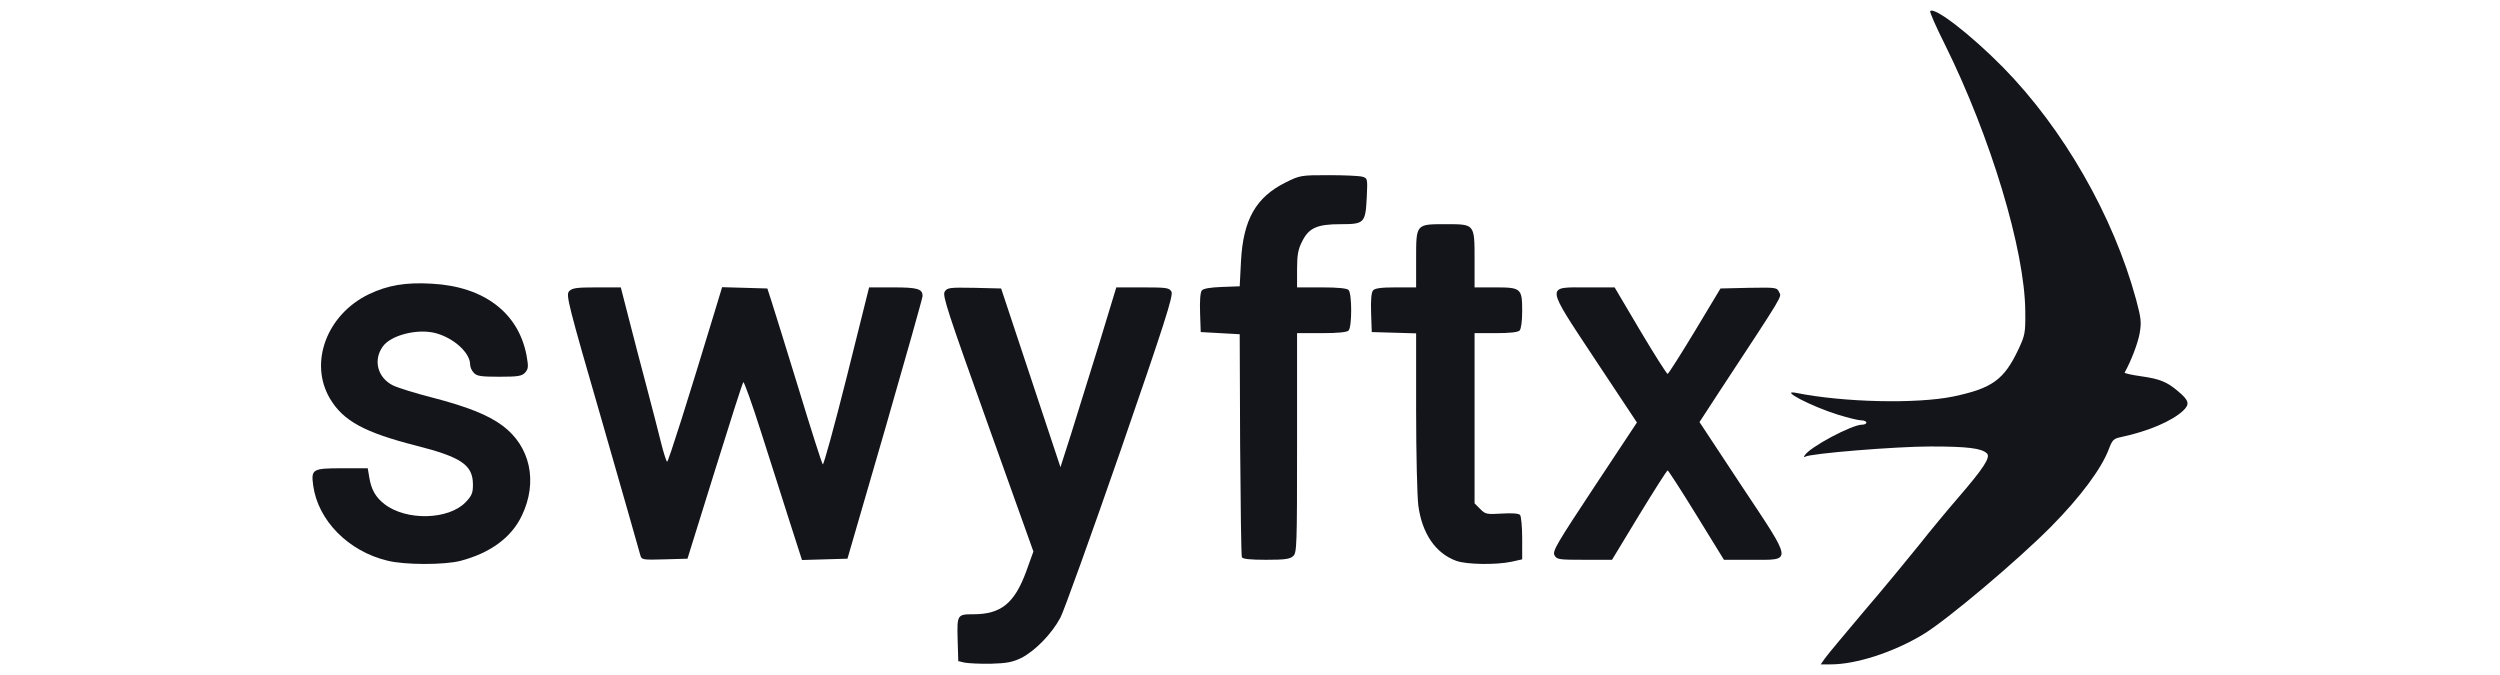
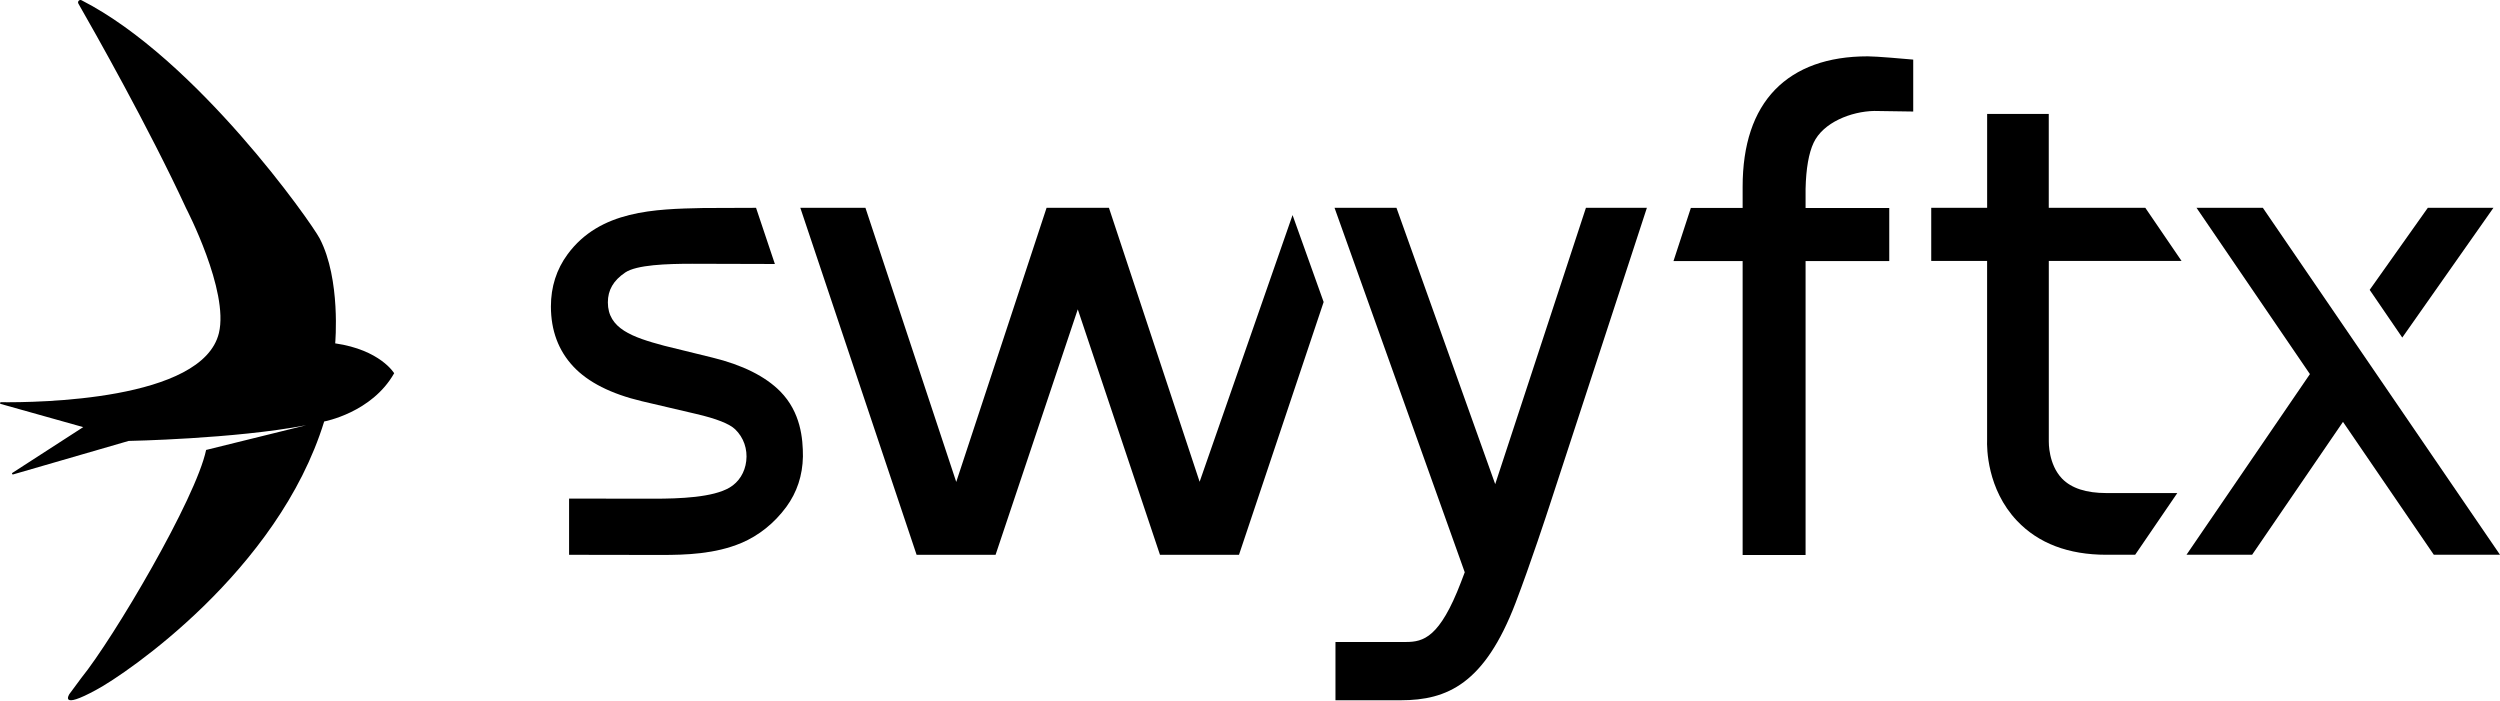
- <svg xmlns="http://www.w3.org/2000/svg" width="200" height="54" viewBox="0 0 150 54" fill="none">
-   <path d="M52.182 53.012 51.662 52.89 51.61 51.164C51.558 49.176 51.576 49.141 52.874 49.141 55.091 49.141 56.165 48.252 57.1 45.707l.572-1.587-3.654-10.216c-3.187-8.909-3.637-10.268-3.446-10.565C50.779 23.008 50.952 22.991 52.944 23.026L55.091 23.078l2.373 7.148 2.373 7.148L60.702 34.671C61.17 33.19 62.174 29.947 62.936 27.489l1.368-4.498H66.417C68.357 22.991 68.547 23.026 68.72 23.339 68.876 23.636 68.166 25.867 64.651 36.031c-2.355 6.782-4.52 12.796-4.814 13.372C59.144 50.71 57.793 52.088 56.684 52.645 55.992 52.977 55.524 53.064 54.26 53.099 53.411 53.116 52.476 53.064 52.182 53.012z" fill="#13151b" />
-   <path d="M120.986 52.681C121.176 52.402 122.596 50.711 124.138 48.88 125.696 47.067 127.671 44.661 128.554 43.563 129.42 42.464 130.822 40.773 131.654 39.815 133.715 37.426 134.251 36.589 133.957 36.275 133.524 35.857 132.416 35.718 129.42 35.718 126.683 35.718 119.826 36.275 119.41 36.537 119.306 36.607 119.289 36.554 119.375 36.432 119.774 35.77 123.151 33.974 123.965 33.974 124.155 33.974 124.311 33.904 124.311 33.8 124.311 33.713 124.12 33.626 123.895 33.626 123.653 33.626 122.822 33.416 122.025 33.172 119.86 32.492 117.297 31.15 118.683 31.429 122.51 32.196 128.311 32.318 131.238 31.725 134.39 31.063 135.325 30.383 136.485 27.925 137.005 26.809 137.04 26.617 137.022 24.909 136.988 20.01 134.251 10.944 130.597 3.57 129.887 2.158 129.35.937 129.42.885 129.766.536 132.641 2.75 135.239 5.383 140.07 10.299 144.071 17.273 145.889 23.967 146.305 25.519 146.322 25.798 146.166 26.704 146.01 27.506 145.508 28.831 144.971 29.808 144.937 29.86 145.543 29.999 146.305 30.104 147.794 30.313 148.365 30.557 149.231 31.289 150.132 32.039 150.201 32.335 149.647 32.858 148.746 33.695 146.876 34.497 144.677 34.968 144.088 35.09 143.984 35.194 143.707 35.927 143.118 37.496 141.438 39.745 139.118 42.098c-2.685 2.72-8.417 7.549-10.287 8.665C126.458 52.192 123.48 53.151 121.453 53.151H120.657L120.986 52.681z" fill="#13151b" />
-   <path d="M5.995 44.853C2.86 44.103.436 41.628.055 38.838-.118 37.531-.014 37.461 2.393 37.461H4.419L4.54 38.176C4.696 39.169 5.06 39.797 5.77 40.337 7.519 41.68 10.879 41.593 12.247 40.181 12.749 39.658 12.835 39.431 12.835 38.769c0-1.569-.918-2.197-4.555-3.121-4.104-1.046-5.819-1.97-6.875-3.748-1.714-2.877-.26-6.747 3.117-8.368 1.507-.715 2.927-.959 5.022-.837C13.736 22.921 16.489 25.031 17.13 28.465 17.286 29.337 17.269 29.511 17.009 29.808 16.749 30.087 16.455 30.139 14.948 30.139 13.459 30.139 13.147 30.087 12.905 29.825 12.732 29.651 12.61 29.354 12.61 29.163 12.61 28.221 11.294 27.036 9.857 26.652 8.402 26.268 6.255 26.809 5.614 27.733c-.779 1.098-.398 2.493.831 3.103C6.843 31.028 8.246 31.464 9.545 31.795 12.42 32.545 14.03 33.19 15.191 34.044 17.425 35.7 18.048 38.542 16.749 41.244 15.918 43.005 14.221 44.243 11.831 44.87 10.55 45.202 7.363 45.202 5.995 44.853z" fill="#13151b" />
-   <path d="M91.511 44.87C89.848 44.278 88.757 42.674 88.463 40.425 88.376 39.71 88.29 36.31 88.29 32.893V26.669L86.523 26.617 84.74 26.565 84.688 25.031C84.653 24.037 84.705 23.392 84.844 23.235 84.982 23.061 85.484 22.991 86.662 22.991h1.628V20.759C88.29 17.9 88.255 17.935 90.662 17.935 92.983 17.935 92.966 17.9 92.966 20.777v2.214H94.594C96.689 22.991 96.775 23.061 96.775 24.891 96.775 25.693 96.689 26.321 96.568 26.443 96.429 26.582 95.754 26.652 94.663 26.652H92.966v6.799 6.817L93.416 40.721C93.832 41.139 93.935 41.157 95.13 41.087 95.91 41.035 96.481 41.07 96.602 41.192 96.689 41.279 96.775 42.116 96.775 43.057v1.691L95.91 44.94C94.697 45.201 92.325 45.167 91.511 44.87z" fill="#13151b" />
-   <path d="M26.222 44.4C26.17 44.173 24.802 39.414 23.192 33.8c-2.754-9.501-2.927-10.199-2.667-10.495C20.767 23.043 21.096 22.991 22.724 22.991h1.94L25.305 25.484C25.651 26.844 26.292 29.302 26.724 30.923 27.157 32.562 27.677 34.567 27.885 35.421 28.093 36.258 28.318 36.938 28.37 36.938 28.474 36.938 30.084 31.83 32.145 25.031l.624-2.057L34.587 23.026 36.388 23.078 36.7 24.037C36.873 24.56 37.843 27.698 38.864 31.011c1.004 3.312 1.888 6.067 1.957 6.137C40.891 37.234 41.757 34.062 42.744 30.139l1.784-7.148H46.467c1.957.0 2.338.122 2.338.697C48.805 23.828 47.454 28.622 45.809 34.323L42.796 44.696 40.977 44.748 39.159 44.801 38.189 41.785C37.669 40.128 36.63 36.903 35.903 34.619c-.727-2.301-1.385-4.114-1.437-4.045C34.396 30.645 33.375 33.835 32.18 37.688l-2.182 7.008L28.162 44.748C26.378 44.801 26.326 44.783 26.222 44.4z" fill="#13151b" />
-   <path d="M74.349 44.574C74.297 44.452 74.245 40.39 74.21 35.543L74.176 26.739 72.617 26.652 71.058 26.565 71.006 25.031C70.972 24.055 71.024 23.392 71.145 23.235 71.284 23.078 71.838 22.991 72.755 22.956L74.176 22.904 74.279 20.899C74.453 17.569 75.474 15.774 77.864 14.588 78.99 14.03 79.076 14.013 81.276 14.013 82.505 14.013 83.735 14.065 83.978 14.135 84.41 14.257 84.41 14.274 84.341 15.791 84.237 17.848 84.151 17.935 82.246 17.935 80.358 17.935 79.7 18.232 79.163 19.33 78.851 19.94 78.765 20.393 78.765 21.544v1.447h1.957C82.021 22.991 82.748 23.061 82.886 23.2 83.164 23.479 83.164 26.164 82.886 26.443 82.748 26.582 82.021 26.652 80.722 26.652H78.765v8.769C78.765 43.702 78.748 44.225 78.453 44.487 78.193 44.731 77.76 44.783 76.271 44.783 74.955 44.783 74.401 44.714 74.349 44.574z" fill="#13151b" />
-   <path d="M99.356 44.417C99.183 44.086 99.564 43.458 102.56 38.925L105.954 33.8 102.646 28.814C98.594 22.677 98.628 22.991 101.971 22.991h2.199L106.231 26.478c1.143 1.918 2.113 3.452 2.182 3.434C108.482 29.895 109.469 28.343 110.595 26.478l2.044-3.4L114.89 23.026C117.089 22.991 117.159 22.991 117.332 23.375 117.522 23.793 117.834 23.287 112.517 31.377L110.959 33.765 114.318 38.856C118.475 45.114 118.423 44.783 115.115 44.783h-2.199l-2.2-3.574C109.504 39.239 108.465 37.635 108.413 37.635 108.344 37.635 107.322 39.257 106.127 41.209L103.962 44.783h-2.199C99.702 44.783 99.546 44.766 99.356 44.417z" fill="#13151b" />
+ <svg xmlns="http://www.w3.org/2000/svg" id="Layer_2" viewBox="0 0 642.62 180">
+   <defs>
+     <style>.cls-1{fill:#000;stroke-width:0px;}</style>
+   </defs>
+   <g id="Layer_1-2">
+     <path class="cls-1" d="M78.56,109.34l-25.58,6.32c-2.59,12.43-23.69,48.25-32.12,58.66l-3.01,4.07s-2.86,4.29,7.02-1.14c7.3-3.9,46.61-30.41,58.46-68.91,0,0,12.25-2.24,17.99-12.4,0,0-3.56-6-15.16-7.68,0,0,1.49-16.44-3.98-26.95C80.06,57.23,50.51,15.16,20.97.07c-.55-.28-1.13.32-.82.86,3.9,6.8,18.12,31.9,27.71,52.65,0,0,11.03,21.2,8.41,32.03C52.06,103.01,9.47,103.49.23,103.39c-.26,0-.31.37-.06.44l21.22,5.96s-13.92,8.97-18.2,11.76c-.22.14-.06.48.19.4l29.69-8.61s27.17-.52,45.48-4.01Z" />
+     <polygon class="cls-1" points="298.17 142.61 277.04 79.51 255.91 142.61 235.61 142.61 205.72 53.42 222.46 53.42 245.8 123.88 269.02 53.42 285.05 53.42 308.36 123.84 332.25 55.28 340.24 77.63 318.48 142.61 298.17 142.61" />
+     <path class="cls-1" d="M146.28,142.61v-14.45l21.71.03c6.85,0,15.26-.33,19.55-2.86,2.37-1.4,3.94-3.88,4.28-6.82.37-3.08-.67-6.05-2.84-8.15-1.46-1.42-4.84-2.75-10.04-3.96l-13.95-3.27c-7.91-1.88-13.84-4.88-17.61-8.91-3.83-4.08-5.77-9.28-5.77-15.45,0-5.03,1.44-9.54,4.29-13.41,8.34-11.33,22.42-11.62,34.83-11.89l13.61-.05,4.84,14.44c-4.58-.01-19.86-.06-21.28-.06-6.47,0-14.27.26-17.21,2.26-3.03,2.06-4.44,4.5-4.44,7.67,0,6.74,6.28,8.95,14.48,11.14l12.41,3.05c7.71,1.88,13.58,4.81,17.43,8.7,5.26,5.35,5.84,12.12,5.82,16.74-.09,4.85-1.53,9.2-4.27,12.94-3.07,4.17-7.06,7.37-11.56,9.27-6.74,2.84-14.19,3.08-20.64,3.08-1.08,0-19.65-.03-23.63-.04Z" />
+     <path class="cls-1" d="M343.28,180v-14.98h18.11c4.52,0,8.71-1.15,14.16-15.39.28-.73.57-1.49.86-2.27l.1-.26-33.47-93.68h15.92l25.38,71.03,23.32-71.03h15.67l-25.03,76.57c-.5,1.53-4.86,14.87-8.73,24.99-7.95,20.77-17.54,25.02-29.5,25.02h-16.77Z" />
+     <path class="cls-1" d="M447.94,142.65v-75.55h-17.77l4.46-13.65h13.31v-5.44c0-10.84,2.8-19.24,8.33-24.95,5.54-5.69,13.56-8.58,23.83-8.58,2.27,0,9.44.64,11.69.84v13.35c-2.33-.04-9.07-.15-10.03-.15-5.95.12-13.14,2.97-15.58,8.19-1.24,2.64-1.94,6.62-2.06,11.84v4.91h21.51v13.65h-21.51v75.55h-16.19Z" />
+     <path class="cls-1" d="M541.42,142.6c-9.74,0-17.45-2.93-22.94-8.72-7.75-8.17-7.78-18.79-7.7-20.83v-45.97h-14.36v-13.66h14.37v-24.13s15.84,0,15.84,0v24.13s24.82,0,24.82,0l9.31,13.65h-34.12v46.4c0,.22-.11,5.92,3.42,9.57,2.39,2.46,6.21,3.7,11.37,3.7h18.24l-10.83,15.86h-7.41Z" />
+     <polygon class="cls-1" points="625.61 142.6 602.26 108.44 578.9 142.6 562.03 142.6 593.76 96.16 564.61 53.42 581.66 53.42 642.62 142.6 625.61 142.6" />
+     <polygon class="cls-1" points="617.5 86.77 640.94 53.41 624.07 53.41 609.12 74.51 617.5 86.77" />
+   </g>
</svg>
